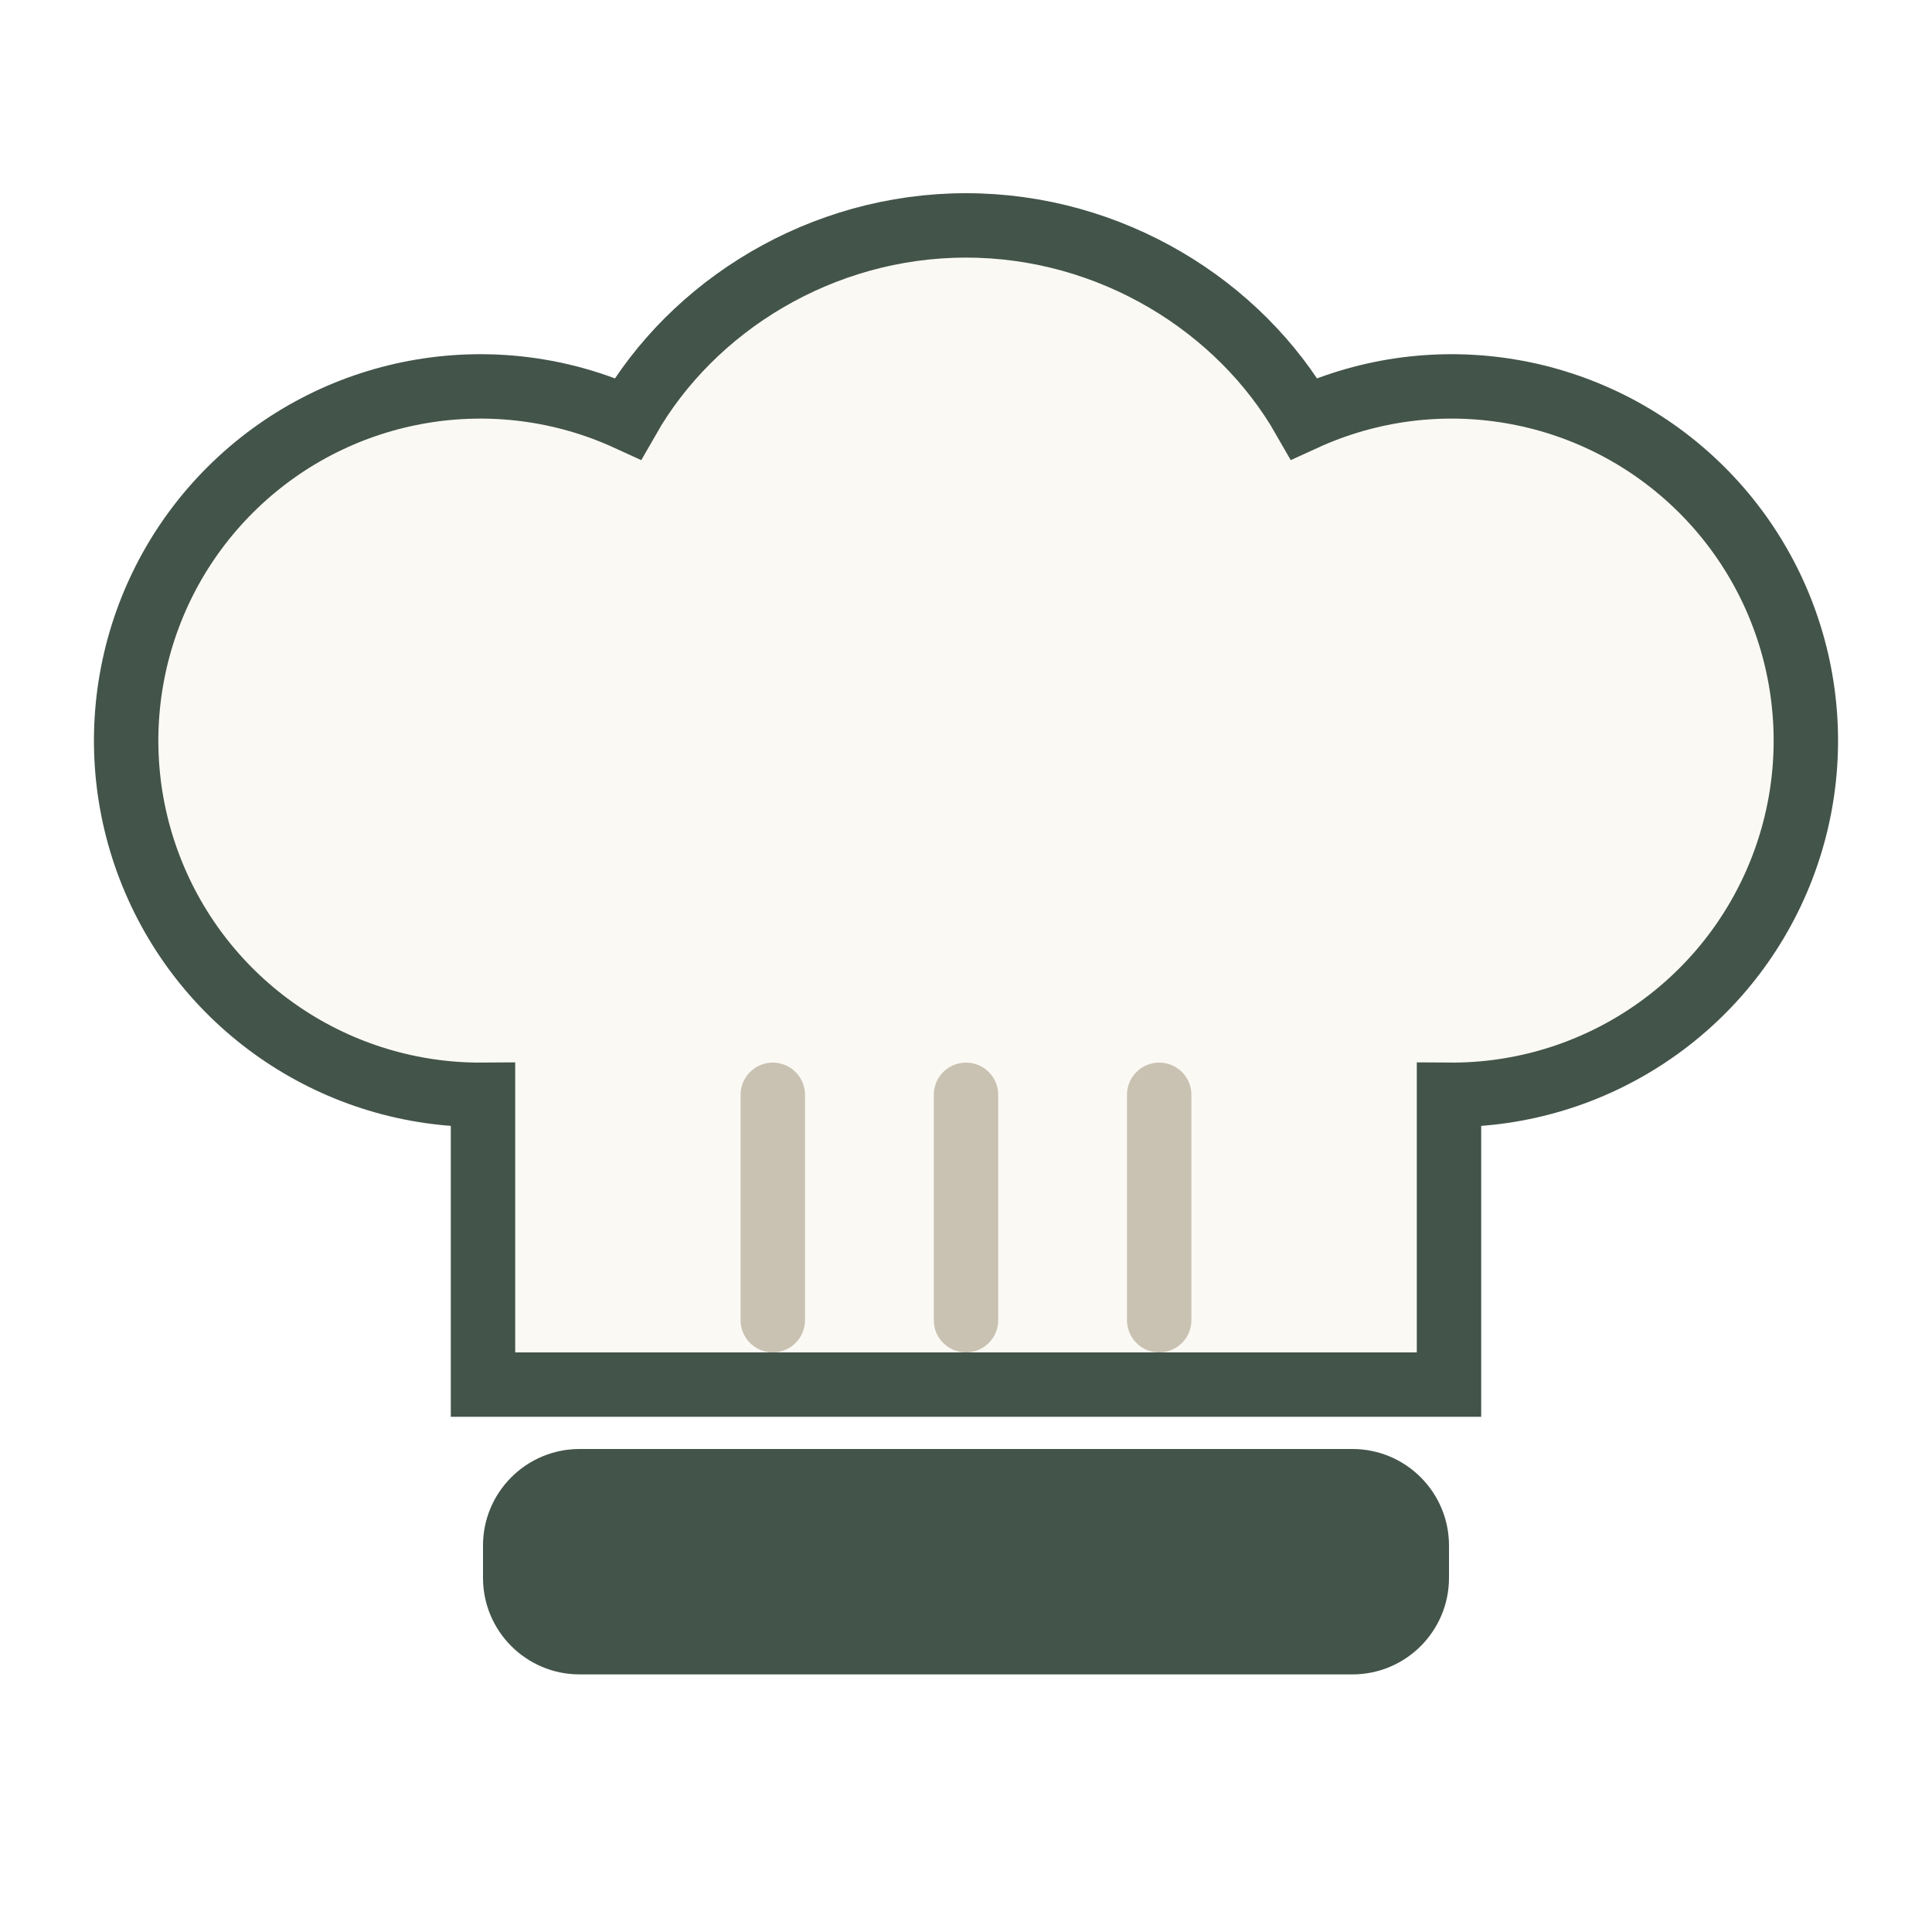
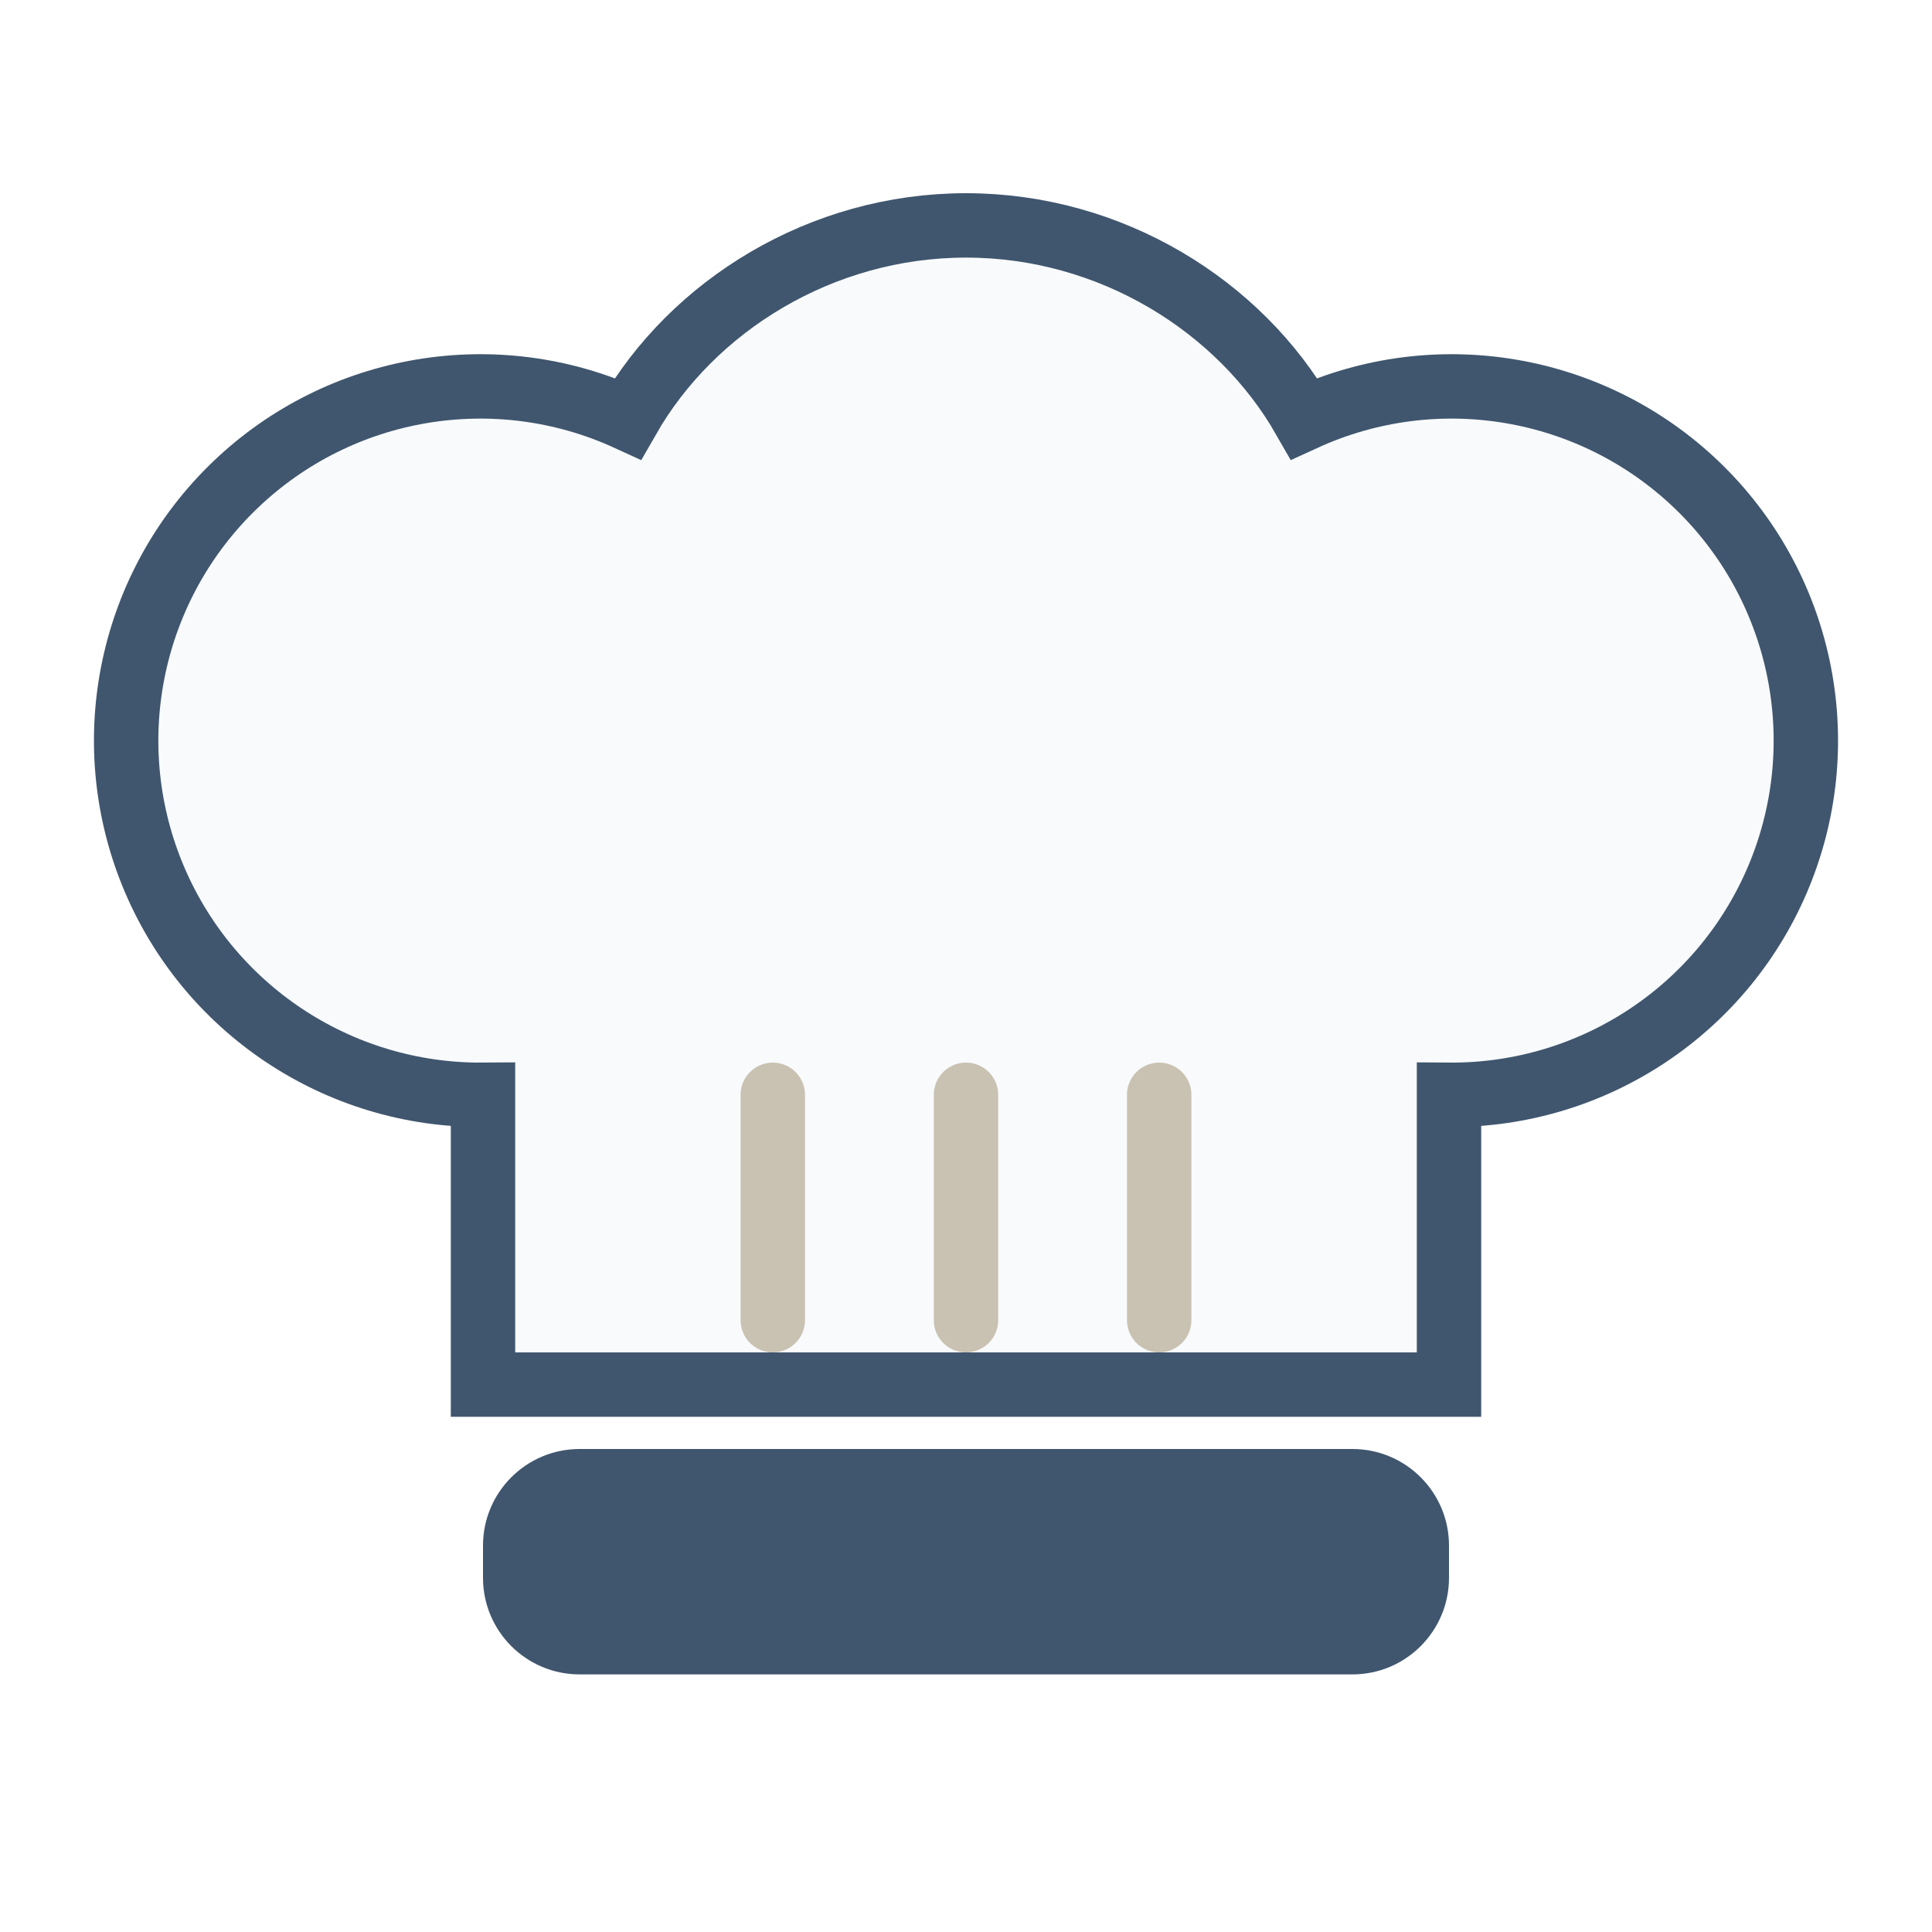
<svg xmlns="http://www.w3.org/2000/svg" width="120" height="120" viewBox="0 0 120 120">
-   <path d="M60 14c-9 0-17 5-21 12a22 22 0 1 0-9 42v18h60V68a22 22 0 1 0-9-42c-4-7-12-12-21-12Z" fill="#FBF9F4" stroke="#43544A" stroke-width="4" />
-   <rect x="30" y="90" width="60" height="14" rx="6" fill="#43544A" />
+   <path d="M60 14c-9 0-17 5-21 12a22 22 0 1 0-9 42v18h60V68a22 22 0 1 0-9-42c-4-7-12-12-21-12Z" fill="#F8FAFC" stroke="#40566E" stroke-width="4" />
+   <rect x="30" y="90" width="60" height="14" rx="6" fill="#40566E" />
  <path d="M48 68v14M60 68v14M72 68v14" stroke="#C9C2B2" stroke-width="4" stroke-linecap="round" />
</svg>
